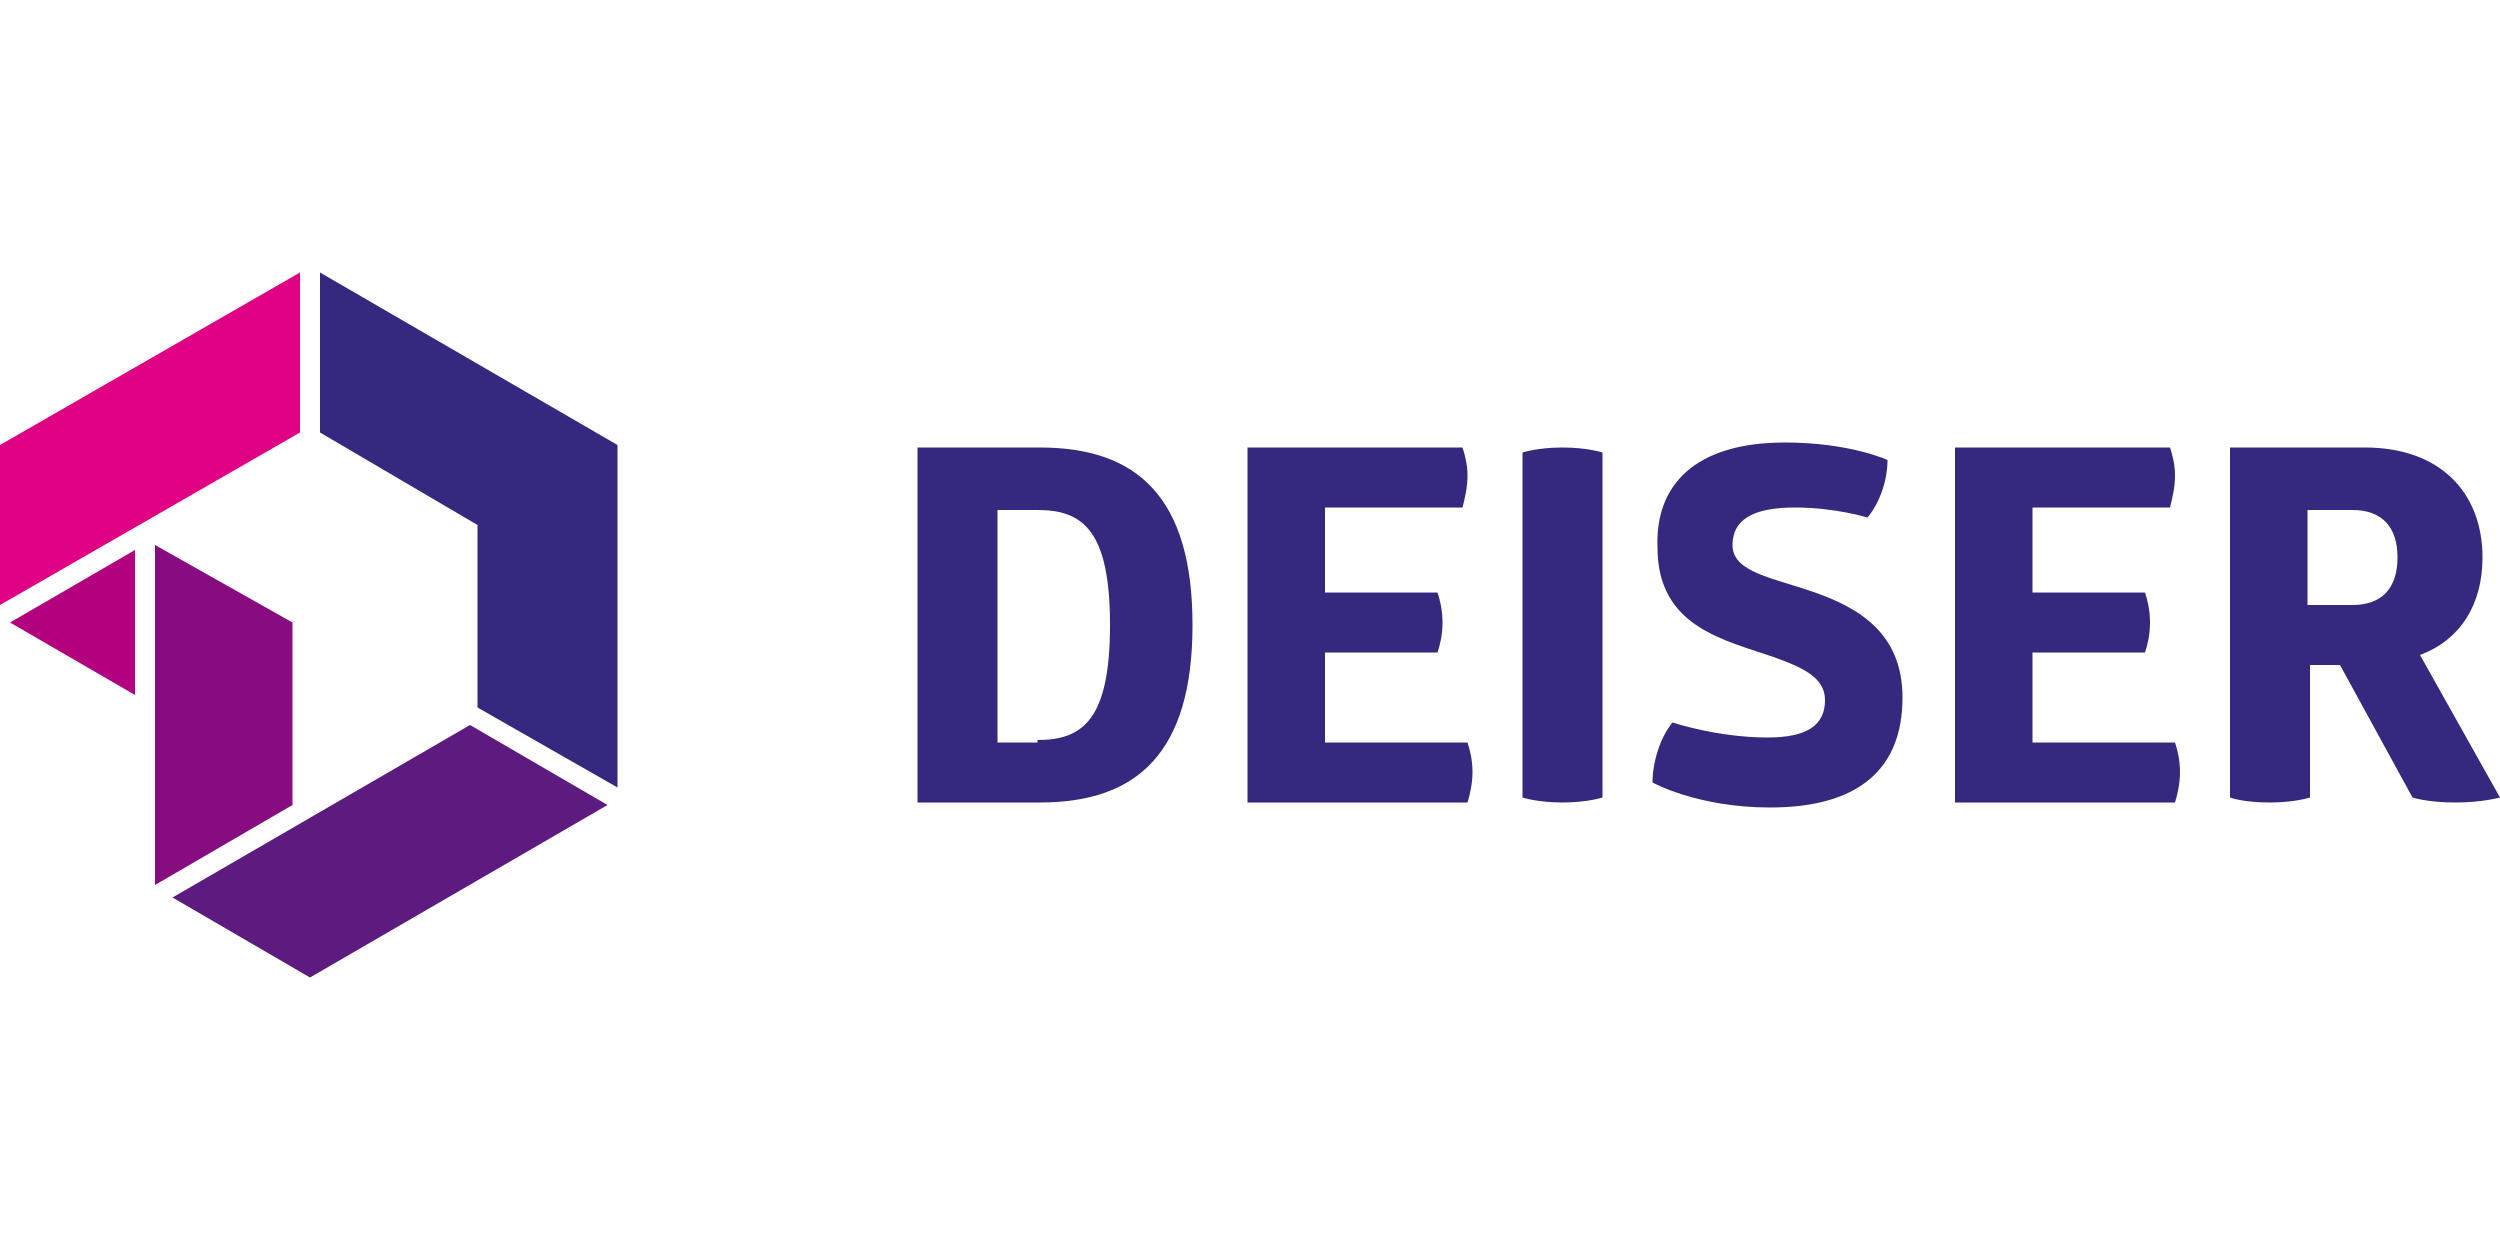
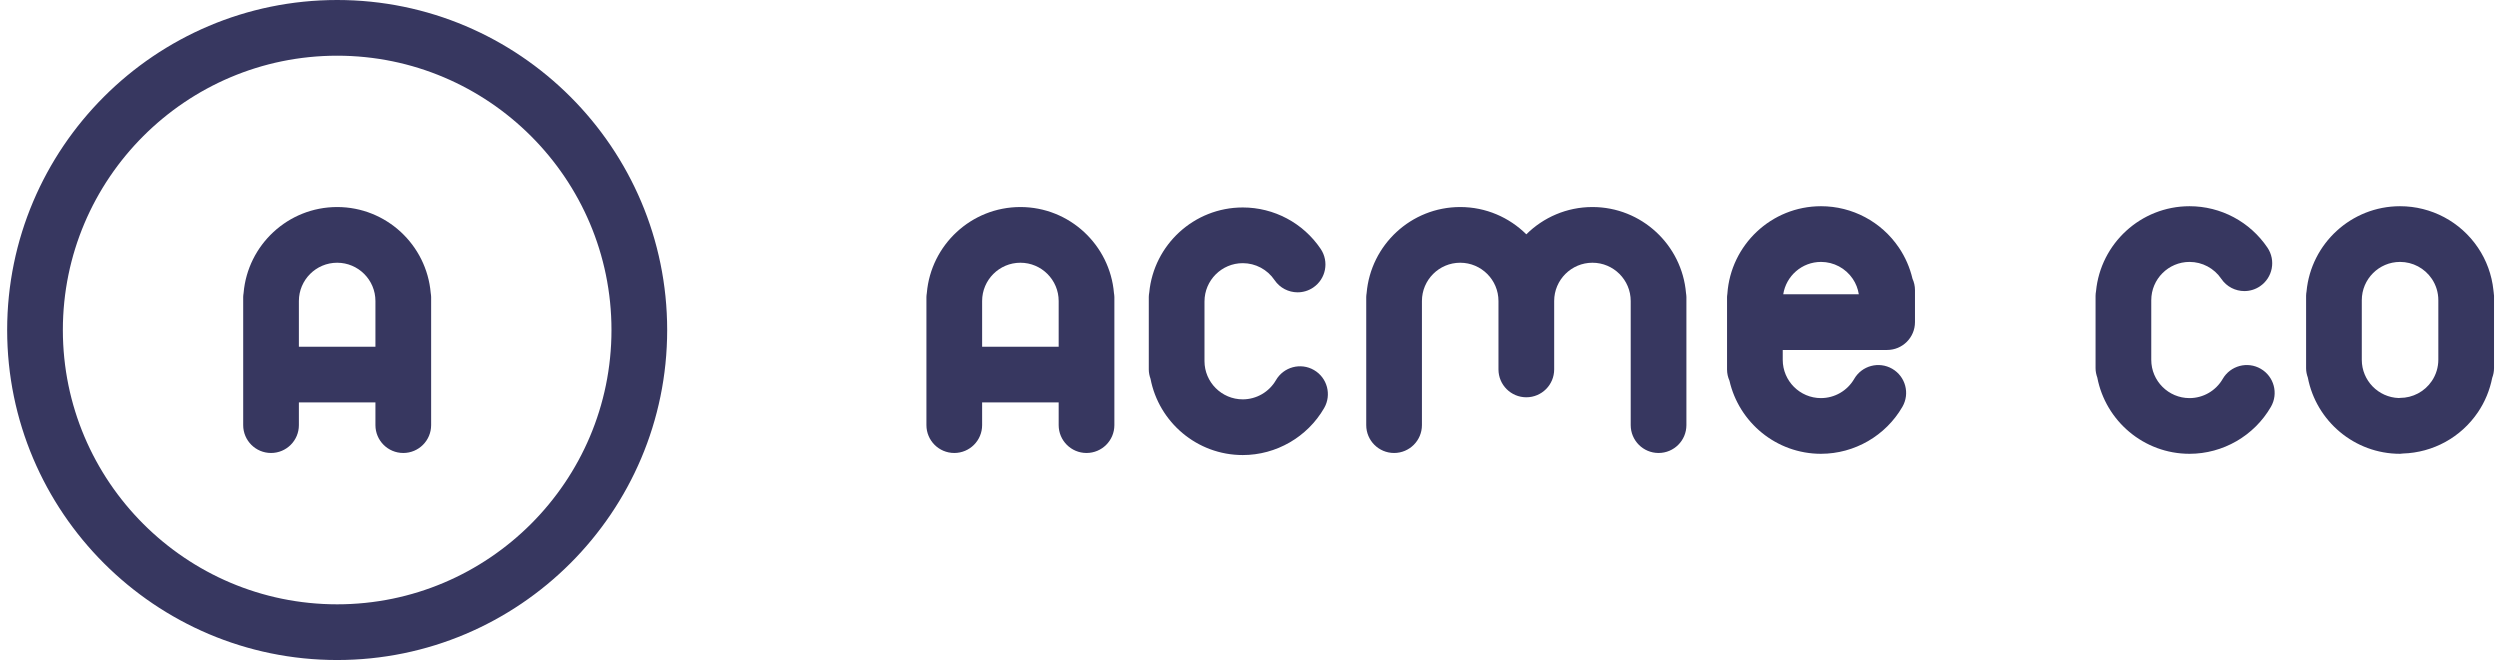
- <svg xmlns="http://www.w3.org/2000/svg" enable-background="new 0 0 100 50" viewBox="0 0 100 50">
-   <path d="m41.6 17.9c3.9 0 6.1 2 6.1 7.1s-2.2 7.1-6.1 7.1h-4.9v-14.2zm-.1 11.7c1.8 0 2.9-.8 2.9-4.6s-1.1-4.6-2.9-4.6h-1.6v9.3h1.6zm17-11.7c.1.3.2.7.2 1.1 0 .5-.1.9-.2 1.3h-5.5v3.4h4.5c.1.3.2.7.2 1.2s-.1.9-.2 1.2h-4.5v3.6h5.7c.1.3.2.7.2 1.2 0 .4-.1.9-.2 1.2h-8.8v-14.2zm2.4.2s.6-.2 1.6-.2 1.6.2 1.6.2v13.8s-.6.2-1.6.2-1.6-.2-1.6-.2zm10.5-.4c2.6 0 4.1.7 4.1.7 0 .8-.3 1.7-.8 2.3 0 0-1.3-.4-2.9-.4-1.7 0-2.5.5-2.5 1.5 0 1.1 1.6 1.3 3.3 1.9s3.5 1.6 3.5 4.2c0 2.9-1.8 4.4-5.3 4.4-2.9 0-4.7-1-4.7-1 0-.8.3-1.8.8-2.4 0 0 1.8.6 3.8.6 1.6 0 2.3-.5 2.3-1.5 0-.9-.9-1.3-2-1.7-2-.7-4.7-1.2-4.7-4.4-.1-2.5 1.5-4.2 5.1-4.2zm15.4.2c.1.3.2.7.2 1.1 0 .5-.1.9-.2 1.3h-5.5v3.4h4.5c.1.3.2.7.2 1.2s-.1.9-.2 1.2h-4.5v3.6h5.7c.1.3.2.7.2 1.2 0 .4-.1.9-.2 1.2h-8.8v-14.2zm7.8 0c3 0 4.7 1.8 4.7 4.4 0 1.9-.9 3.3-2.5 3.9l3.2 5.7s-.7.2-1.8.2-1.7-.2-1.7-.2l-2.9-5.3h-1.2v5.3s-.6.2-1.6.2c-1.1 0-1.6-.2-1.6-.2v-14zm-2.3 6.3h1.8c1.2 0 1.8-.7 1.8-1.9s-.6-1.9-1.8-1.9h-1.8z" fill="#35297f" />
-   <path d="m0 17.8v6.4l12-6.9v-6.4z" fill="#df0084" />
-   <path d="m24.3 32.2-5.5-3.2-11.9 6.9 5.5 3.2z" fill="#5d1b7f" />
-   <path d="m24.7 31.5v-13.7l-11.9-6.9v6.4l6.3 3.7v7.3z" fill="#35297f" />
-   <path d="m.4 24.9 5 2.9v-5.8z" fill="#b3007f" />
-   <path d="m6.2 35.4 5.5-3.2v-7.3l-5.5-3.1z" fill="#870c80" />
+ <svg xmlns="http://www.w3.org/2000/svg" height="68" viewBox="0 0 254 68" width="254">
+   <g fill="#373760" fill-rule="evenodd">
+     <path d="m30.367 35.227v-4.644c0-2.144 1.744-3.889 3.888-3.889 2.145 0 3.889 1.745 3.889 3.889v4.644zm3.888-14.192c-4.989 0-9.091 3.85-9.506 8.734-.019.135-.041.269-.041.409v13.016c0 1.562 1.267 2.829 2.83 2.829 1.562 0 2.829-1.267 2.829-2.829v-2.308h7.777v2.308c0 1.562 1.266 2.829 2.829 2.829s2.83-1.267 2.83-2.829v-13.016c0-.14-.022-.274-.042-.409-.415-4.884-4.516-8.734-9.506-8.734z" />
+     <path d="m34.256 61.399c-15.368 0-27.87-12.502-27.87-27.87s12.502-27.87 27.87-27.87 27.87 12.502 27.87 27.87-12.502 27.87-27.87 27.87m0-61.399c-18.488 0-33.529 15.041-33.529 33.529s15.041 33.529 33.529 33.529 33.529-15.041 33.529-33.529-15.041-33.529-33.529-33.529" />
+     <path d="m99.784 35.227v-4.644c0-2.144 1.744-3.889 3.888-3.889 2.145 0 3.889 1.745 3.889 3.889v4.644zm3.888-14.192c-4.989 0-9.091 3.85-9.506 8.734-.019.135-.041.269-.041.409v13.016c0 1.562 1.267 2.829 2.83 2.829 1.562 0 2.829-1.267 2.829-2.829v-2.308h7.777v2.308c0 1.562 1.266 2.829 2.829 2.829s2.83-1.267 2.83-2.829v-13.016c0-.14-.022-.274-.042-.409-.415-4.884-4.516-8.734-9.506-8.734z" />
+     <path d="m161.792 21.035c-2.618 0-4.991 1.06-6.718 2.772-1.726-1.712-4.1-2.772-6.718-2.772-4.989 0-9.09 3.849-9.506 8.734-.019.134-.041.269-.041.409v13.015c0 1.563 1.267 2.83 2.83 2.83s2.829-1.267 2.829-2.83v-12.611c0-2.144 1.744-3.888 3.888-3.888 2.145 0 3.889 1.744 3.889 3.888v6.952c0 1.563 1.266 2.83 2.829 2.83s2.83-1.267 2.83-2.83v-6.952c0-2.144 1.744-3.888 3.888-3.888s3.888 1.744 3.888 3.888v12.611c0 1.563 1.267 2.83 2.83 2.83s2.829-1.267 2.829-2.83v-13.015c0-.14-.021-.275-.041-.409-.415-4.885-4.516-8.734-9.506-8.734" />
+     <path d="m133.5 37.596c-1.352-.783-3.084-.32-3.866 1.032-.694 1.2-1.985 1.946-3.37 1.946-2.144 0-3.888-1.745-3.888-3.889v-6.053c0-.002.001-.004.001-.006 0-2.144 1.744-3.888 3.888-3.888 1.294 0 2.5.642 3.226 1.716.547.81 1.439 1.246 2.347 1.246.545 0 1.096-.157 1.582-.485 1.295-.875 1.635-2.634.76-3.929-1.78-2.634-4.739-4.207-7.915-4.207-4.956 0-9.039 3.797-9.501 8.634-.025.152-.047.305-.047.465v7.356c0 .335.069.653.176.951.845 4.406 4.723 7.748 9.371 7.748 3.397 0 6.566-1.828 8.268-4.771.783-1.353.321-3.083-1.032-3.866" />
+     <path d="m229.692 37.469c-1.352-.784-3.084-.32-3.866 1.032-.694 1.2-1.985 1.946-3.37 1.946-2.144 0-3.888-1.745-3.888-3.889v-6.053c0-.002.001-.004.001-.006 0-2.144 1.744-3.888 3.888-3.888 1.294 0 2.499.642 3.226 1.716.547.81 1.439 1.246 2.347 1.246.545 0 1.096-.157 1.582-.485 1.295-.875 1.635-2.634.76-3.929-1.78-2.634-4.739-4.207-7.915-4.207-4.956 0-9.039 3.797-9.501 8.634-.025.152-.047.305-.047.465v7.356c0 .335.069.653.176.951.845 4.406 4.723 7.748 9.371 7.748 3.397 0 6.566-1.828 8.268-4.771.783-1.353.321-3.083-1.032-3.866" />
+     <path d="m243.846 40.427c-.045 0-.087.011-.131.013-2.083-.07-3.757-1.782-3.757-3.881v-6.059c0-2.144 1.744-3.889 3.888-3.889 1.294 0 2.5.642 3.226 1.717.434.641.662 1.392.662 2.172v6.039c0 .779-.228 1.53-.662 2.172-.726 1.074-1.932 1.716-3.226 1.716m9.521-10.635c-.001-.015-.003-.03-.004-.045-.011-.093-.013-.19-.032-.28-.166-1.541-.696-3.014-1.57-4.307-1.779-2.635-4.738-4.208-7.915-4.208-4.96 0-9.045 3.803-9.501 8.645-.025.149-.046.298-.046.454v7.356c0 .336.068.653.176.951.844 4.406 4.722 7.748 9.371 7.748.098 0 .19-.019.285-.029 3.067-.091 5.904-1.643 7.63-4.198.718-1.062 1.202-2.245 1.446-3.487.115-.308.186-.637.186-.985v-7.356c0-.089-.018-.172-.026-.259" />
+     <path d="m188.855 29.898h-7.677c.29-1.859 1.897-3.287 3.837-3.287 1.293 0 2.499.642 3.225 1.717.321.474.528 1.009.615 1.57m4.074-4.739c-1.78-2.634-4.739-4.207-7.914-4.207-5.047 0-9.18 3.938-9.515 8.901-.012.108-.033.214-.033.325v7.357c0 .407.09.793.246 1.143.967 4.246 4.766 7.428 9.302 7.428.004 0 .008-.001.012-.001 3.392-.005 6.554-1.831 8.255-4.77.783-1.352.321-3.083-1.031-3.866-1.354-.783-3.084-.321-3.867 1.031-.695 1.2-1.986 1.946-3.369 1.946-.002 0-.004.001-.006.001-2.142-.003-3.883-1.746-3.883-3.888v-1.002h10.606c1.563 0 2.83-1.267 2.83-2.83v-3.253c0-.415-.094-.805-.254-1.16-.263-1.12-.725-2.188-1.379-3.155" />
+   </g>
</svg>
